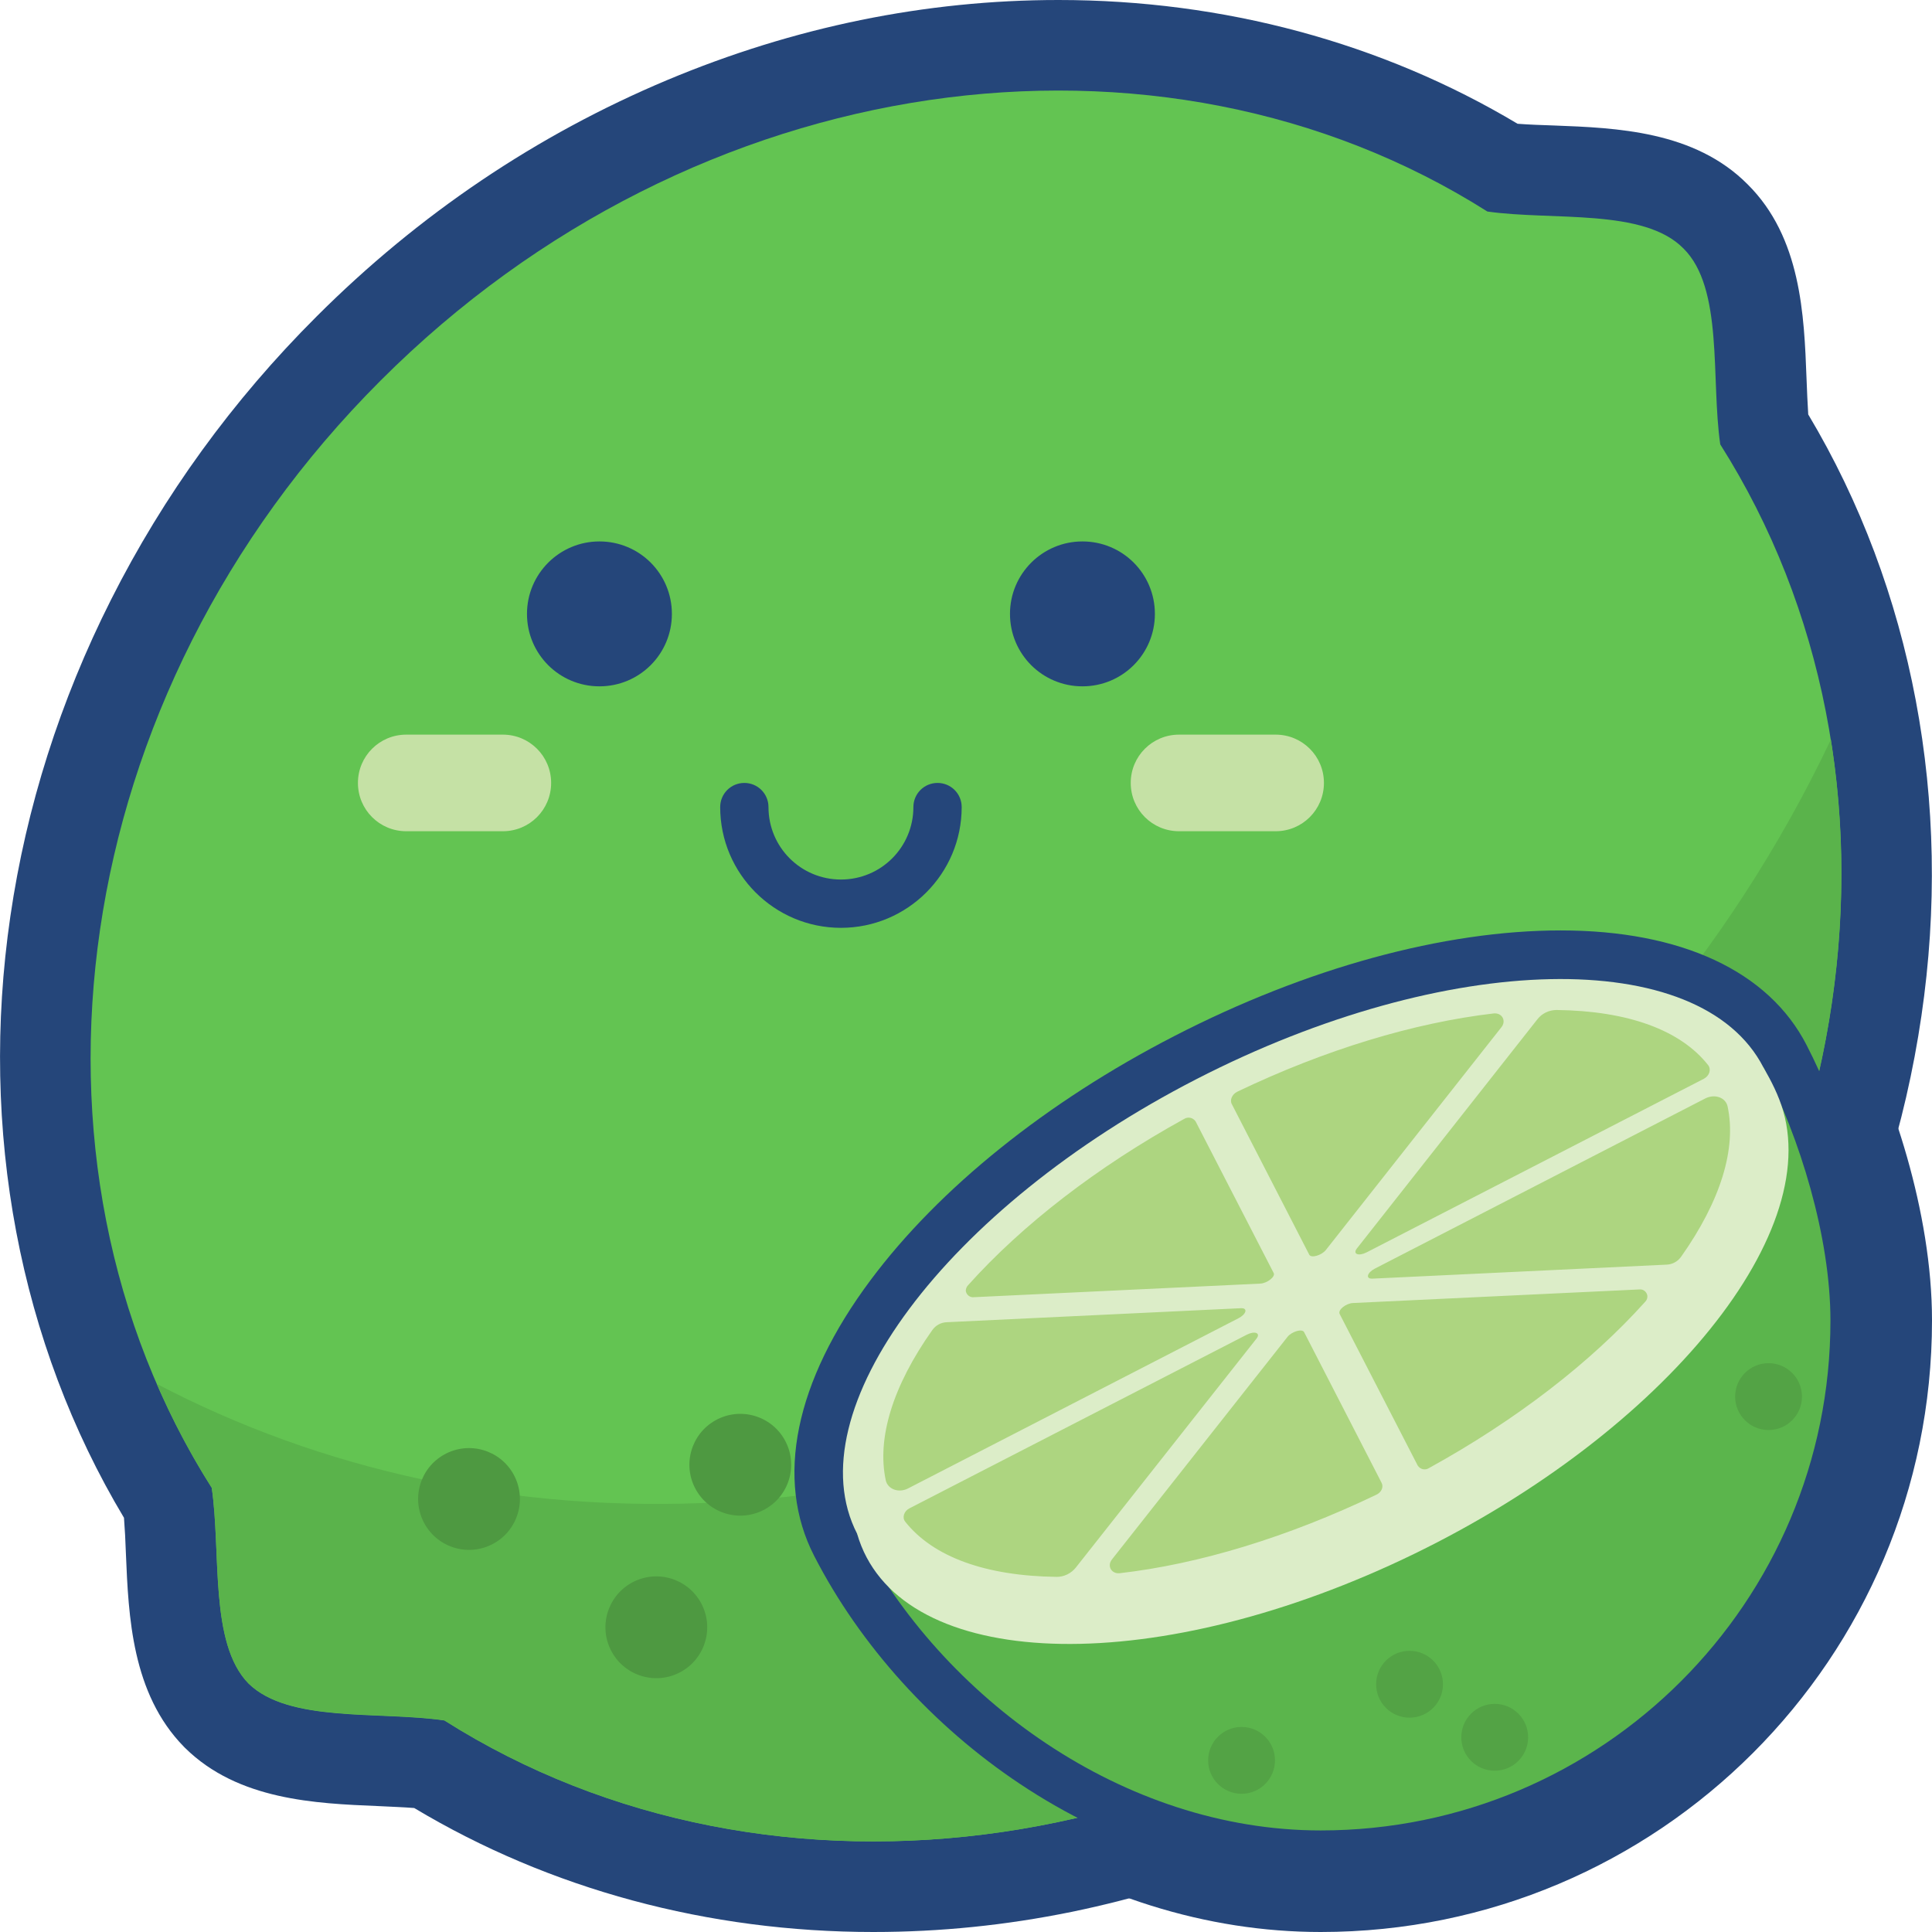
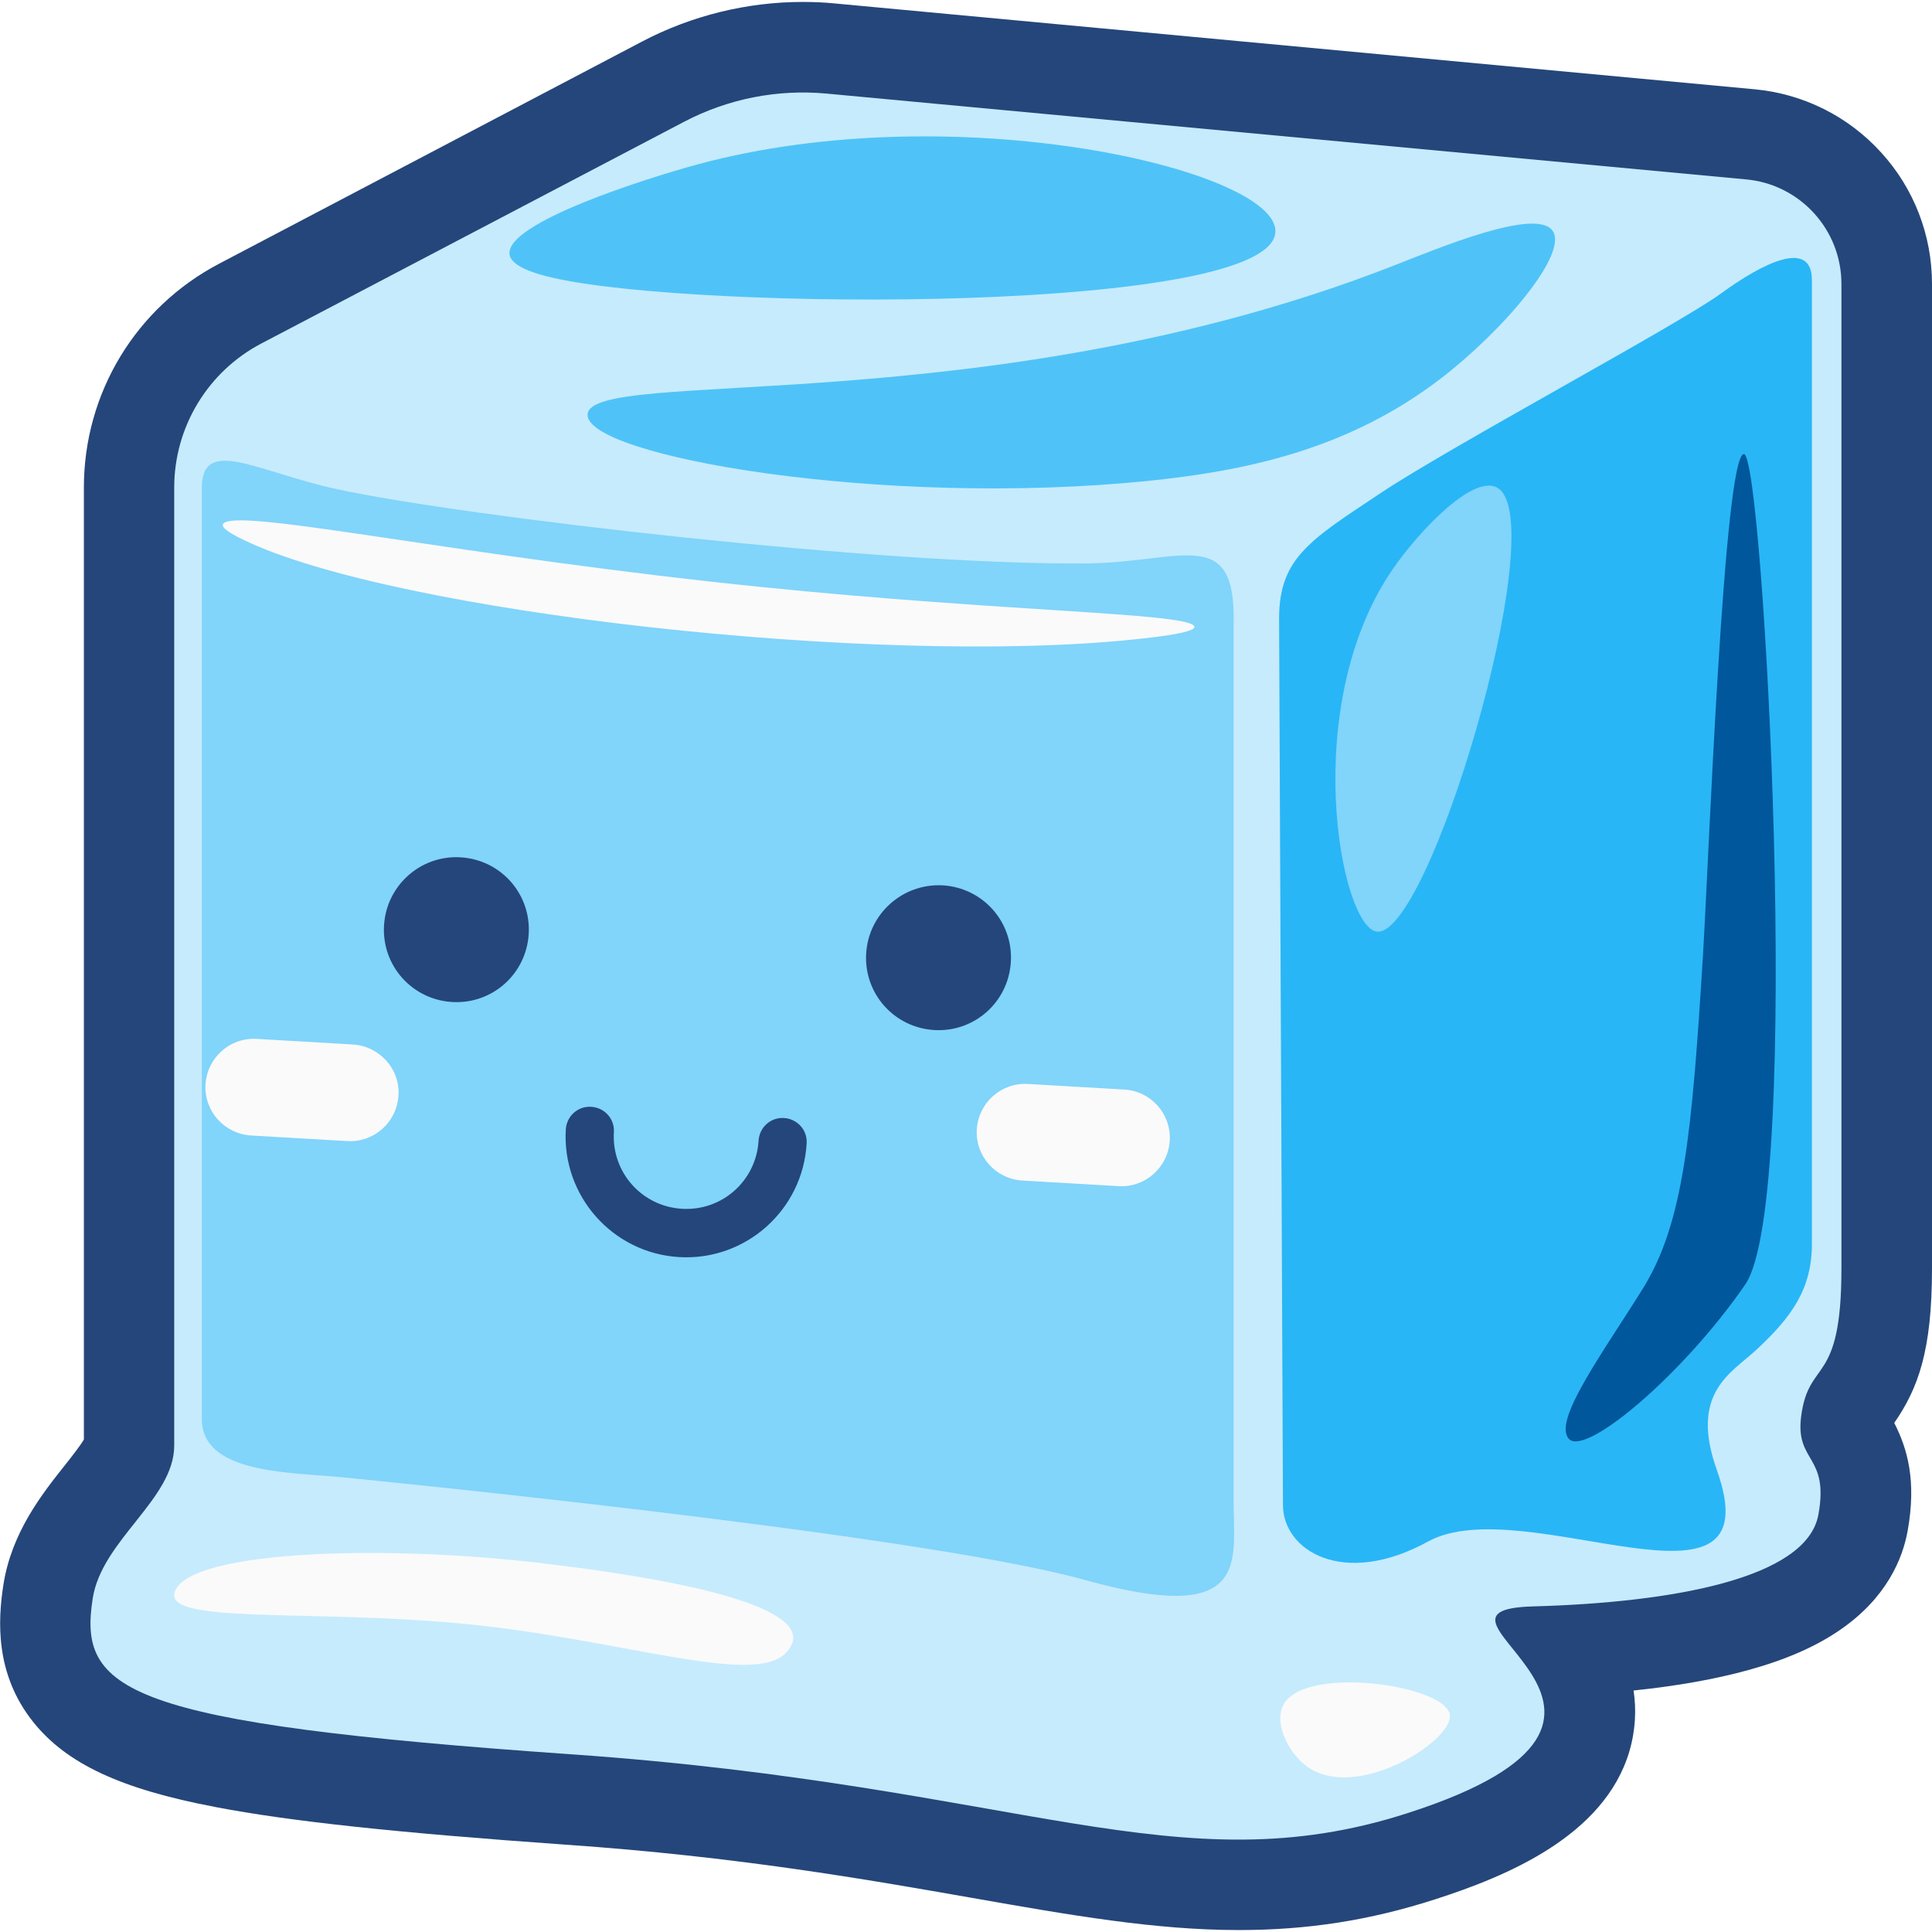
- <svg xmlns="http://www.w3.org/2000/svg" t="1660873993890" class="icon" viewBox="0 0 1024 1024" version="1.1" p-id="2490" width="64" height="64">
-   <defs>
-     <style type="text/css">@font-face { font-family: feedback-iconfont; src: url("//at.alicdn.com/t/font_1031158_u69w8yhxdu.woff2?t=1630033759944") format("woff2"), url("//at.alicdn.com/t/font_1031158_u69w8yhxdu.woff?t=1630033759944") format("woff"), url("//at.alicdn.com/t/font_1031158_u69w8yhxdu.ttf?t=1630033759944") format("truetype"); }
- </style>
-   </defs>
-   <path d="M700 1024c-60.457 0-121.029-18.971-175.086-54.971-49.829-33.143-91.886-79.771-118.514-131.429-14.057-27.314-17.257-59.429-9.143-92.8 6.629-27.314 20.571-55.314 41.486-83.314 38.743-52 99.314-100.8 170.629-137.486 74.057-38.057 151.314-59.086 217.714-59.086 101.143 0 140.8 47.657 155.429 76 20 38.857 41.486 101.029 41.486 158.971C1024 878.971 878.971 1024 700 1024z" fill="#25467A" p-id="2491" />
-   <path d="M462.971 1024c-87.657 0-171.543-22.629-243.429-65.714-5.829-0.457-12.457-0.686-19.2-1.029-33.029-1.371-74.057-3.086-102.171-30.743l-0.343-0.343-0.343-0.343c-27.657-28.229-29.371-69.257-30.743-102.171-0.229-6.743-0.571-13.371-1.029-19.2C10.286 711.886-11.086 599.086 5.486 485.714c8.457-57.943 26.4-114.4 53.371-167.886 27.771-55.086 64.343-105.6 108.914-150.057C221.943 113.6 284.571 71.429 353.714 42.4 420.8 14.286 490.514 0 561.029 0c87.543 0 171.429 22.629 243.314 65.6 5.943 0.457 12.457 0.686 19.314 0.914 33.143 1.257 74.514 2.857 102.629 31.2 28.343 28.114 29.943 69.371 31.2 102.629 0.229 6.857 0.571 13.371 0.914 19.314 55.314 92.571 76.686 205.371 60 318.743-8.457 57.943-26.4 114.4-53.371 167.771-27.771 55.086-64.343 105.6-108.8 150.057-54.171 54.171-116.8 96.457-185.943 125.371-67.086 28.114-136.8 42.4-207.314 42.4z" fill="#25467A" p-id="2492" />
-   <path d="M822.286 822.286c166.971-166.971 199.543-413.029 89.486-586.743-5.029-34.743 1.829-82.857-19.543-103.886-21.029-21.371-69.143-14.629-103.886-19.543-173.6-109.943-419.657-77.486-586.629 89.6C34.629 368.686 2.171 614.857 112.229 788.571c5.029 34.4-1.371 82.4 19.543 103.771 21.371 20.914 69.257 14.514 103.771 19.543 173.6 109.943 419.771 77.486 586.743-89.6z" fill="#63C452" p-id="2493" />
-   <path d="M822.286 822.286C655.314 989.371 409.143 1021.829 235.429 911.771c-34.4-5.029-82.4 1.371-103.771-19.543-20.8-21.257-14.4-69.257-19.429-103.657-11.2-17.6-20.914-36.114-29.143-55.086 86.857 45.486 188.571 68.571 298.4 62.743C636.457 782.743 863.657 617.143 970.4 392c23.429 146.514-26.971 309.257-148.114 430.286z" fill="#5AB34B" p-id="2494" />
-   <path d="M324.278 875.572a26.971 26.971 0 1 0 47.177-26.156 26.971 26.971 0 1 0-47.177 26.156Z" fill="#4E9941" p-id="2495" />
-   <path d="M224.999 807.569a26.971 26.971 0 1 0 47.177-26.156 26.971 26.971 0 1 0-47.177 26.156Z" fill="#4E9941" p-id="2496" />
-   <path d="M368.781 789.424a26.971 26.971 0 1 0 47.177-26.156 26.971 26.971 0 1 0-47.177 26.156Z" fill="#4E9941" p-id="2497" />
-   <path d="M445.714 491.771c-35.314 0-64-28.686-64-64 0-7.086 5.714-12.8 12.8-12.8s12.8 5.714 12.8 12.8c0 21.257 17.143 38.4 38.4 38.4s38.4-17.143 38.4-38.4c0-7.086 5.714-12.8 12.8-12.8s12.8 5.714 12.8 12.8c0 35.314-28.686 64-64 64zM279.314 325.371c0 21.257 17.143 38.4 38.4 38.4s38.4-17.143 38.4-38.4-17.143-38.4-38.4-38.4c-21.143 0-38.4 17.143-38.4 38.4zM535.314 325.371c0 21.257 17.143 38.4 38.4 38.4s38.4-17.143 38.4-38.4-17.143-38.4-38.4-38.4c-21.143 0-38.4 17.143-38.4 38.4z" fill="#25467A" p-id="2498" />
-   <path d="M266.514 389.371h-51.2c-14.171 0-25.6 11.429-25.6 25.6s11.429 25.6 25.6 25.6h51.2c14.171 0 25.6-11.429 25.6-25.6s-11.429-25.6-25.6-25.6z m409.6 0h-51.2c-14.171 0-25.6 11.429-25.6 25.6s11.429 25.6 25.6 25.6h51.2c14.171 0 25.6-11.429 25.6-25.6s-11.429-25.6-25.6-25.6z" fill="#C5E1A5" p-id="2499" />
-   <path d="M700 995.771c-54.857 0-110.057-17.371-159.429-50.286-45.829-30.514-84.686-73.371-109.029-120.8-20.914-40.571-10.286-92.457 29.943-146.286 36.229-48.571 93.371-94.514 160.914-129.257 70.057-36.114 142.857-56 204.8-56 63.886 0 110.171 21.6 130.286 60.686 18.514 35.886 38.286 93.143 38.286 146.057 0.114 163.429-132.343 295.886-295.771 295.886z" fill="#25467A" p-id="2500" />
-   <path d="M970.171 700c0 149.143-120.914 270.171-270.171 270.171-104.686 0-200.8-70.171-245.714-157.257l480.343-247.314c19.2 37.143 35.543 89.829 35.543 134.4z" fill="#5BB54C" p-id="2501" />
-   <path d="M454.286 812.914c20.457 71.086 147.771 78.171 282.971 16.457 135.2-61.714 228.343-169.371 207.886-240.457-2.4-8.343-6.286-15.886-10.514-23.2-33.371-64.8-167.886-61.943-300.571 6.286S421.029 748.114 454.286 812.914z" fill="#DCEDC8" p-id="2502" />
-   <path d="M719.086 661.829L814.857 540.229c2.4-3.086 6.171-4.914 10.171-4.914 37.829 0.457 65.714 10.629 80.343 29.257 1.714 2.286 0.686 5.6-2.286 7.2l-178.743 92c-4.229 2.171-7.429 0.914-5.257-1.943z m-63.314-83.2c46.514-22.286 93.714-36.571 135.886-41.486 4.457-0.457 6.857 3.886 4.114 7.314l-93.029 118.057c-2.286 2.857-7.771 4.457-8.8 2.514l-41.029-79.771c-1.257-2.171 0.114-5.257 2.857-6.629zM513.143 681.143c28.686-32 68.457-62.743 114.514-88.114 2.057-1.257 4.686-0.686 6.057 1.371l41.371 80.343c1.029 1.943-3.543 5.486-7.2 5.6l-151.771 7.2c-2.057 0.229-3.886-1.257-4.229-3.314 0-1.029 0.343-2.171 1.257-3.086z m-43.657 103.543c-4.8-22.4 3.657-50.057 24.686-79.771 1.829-2.514 4.571-4 7.657-4.114l156-7.429c3.657-0.114 2.743 3.2-1.486 5.371l-175.086 90.171c-4.914 2.514-10.629 0.457-11.771-4.229z m90.629 51.086c-37.829-0.457-65.6-10.629-80.343-29.257-1.714-2.171-0.686-5.6 2.286-7.086L660.8 707.429c4.229-2.171 7.429-0.914 5.257 1.943L570.286 830.743c-2.514 3.2-6.286 5.029-10.171 5.029z m169.143-43.429c-46.514 22.286-93.714 36.686-135.771 41.486-4.457 0.457-6.857-3.886-4.114-7.314L682.4 708.571c2.286-2.857 7.771-4.457 8.8-2.514l41.029 79.771c1.257 2.286 0 5.257-2.971 6.514z m-12.114-101.714l151.771-7.2c2.057-0.229 3.886 1.257 4.229 3.314 0.114 1.257-0.343 2.4-1.143 3.2-28.686 32-68.457 62.743-114.514 88.114-2.057 1.371-4.686 0.8-6.057-1.257l-41.371-80.343c-1.143-2.171 3.429-5.714 7.086-5.829z m11.657-18.286l175.086-90.171c5.029-2.514 10.743-0.457 11.771 4.229 4.8 22.4-3.657 50.057-24.686 79.771-1.829 2.514-4.571 4-7.657 4.114L727.314 677.714c-3.657 0.114-2.743-3.2 1.486-5.371z" fill="#ADD580" p-id="2503" />
-   <path d="M658.057 933.029m-17.714 0a17.714 17.714 0 1 0 35.429 0 17.714 17.714 0 1 0-35.429 0Z" fill="#53A345" p-id="2504" />
-   <path d="M792.229 920.8m-17.714 0a17.714 17.714 0 1 0 35.429 0 17.714 17.714 0 1 0-35.429 0Z" fill="#53A345" p-id="2505" />
-   <path d="M937.371 740.229m-17.714 0a17.714 17.714 0 1 0 35.429 0 17.714 17.714 0 1 0-35.429 0Z" fill="#53A345" p-id="2506" />
-   <path d="M747.086 892.686m-17.714 0a17.714 17.714 0 1 0 35.429 0 17.714 17.714 0 1 0-35.429 0Z" fill="#53A345" p-id="2507" />
+ <svg xmlns="http://www.w3.org/2000/svg" t="1661505095676" class="icon" viewBox="0 0 1024 1024" version="1.1" p-id="9921" width="64" height="64">
+   <path d="M656.571 1022.971c-44.343 0-89.257-7.886-141.257-17.029-55.429-9.714-124.571-21.943-215.543-28.229-88.914-6.286-146.171-12.343-185.829-20-49.943-9.486-78.743-22.971-96.343-45.029C-2.743 887.2-1.143 858.857 1.829 839.771c4.343-27.543 20.457-47.886 32.229-62.743 3.429-4.343 8.343-10.514 10.4-14.057V258.4c0-50.057 27.543-95.543 71.886-118.743l224.114-117.714C366.629 8.229 396 1.029 425.486 1.029c5.6 0 11.429 0.229 17.029 0.8l487.429 45.486c25.829 2.4 49.6 14.286 66.971 33.371C1014.4 99.771 1024 124.571 1024 150.514v521.829c0 43.543-7.314 63.429-20 81.829 6.971 13.714 11.886 30.629 7.086 57.257-2.629 14.514-10.971 35.314-35.657 52.343-12.914 8.914-28.8 15.886-48.686 21.371-17.371 4.8-37.714 8.457-60.914 10.857 1.486 9.943 1.143 20.8-2.286 32.457-13.371 44.686-65.029 66.057-102.743 78.171-34.629 11.2-67.771 16.343-104.229 16.343z" fill="#25467A" p-id="9922" />
+   <path d="M138.514 182.057L362.743 64.457c23.2-12.114 49.257-17.257 75.314-14.857l487.429 45.486c28.571 2.629 50.514 26.629 50.514 55.429v521.829c0 63.086-17.371 47.086-21.371 78.514-3.086 24.457 14.971 20.229 9.143 52-6.171 33.6-76.686 46.514-151.2 48.571s94.857 57.714-66.629 109.6c-121.829 39.2-204.8-14.629-442.971-31.2C64.914 913.257 41.486 896.114 49.143 847.2c4.8-30.971 43.2-52.686 43.2-81.029V258.4c0-32.114 17.829-61.486 46.171-76.343z" fill="#C6EBFD" p-id="9923" />
+   <path d="M653.829 330.857v464.686c0 32.457 9.486 66.514-78.971 41.829s-393.714-54.4-393.714-54.4c-28.114-2.743-74.171-1.829-74.171-30.971V258.743c0-28 29.486-8.571 71.771 0.571 67.314 14.514 288.914 40.343 397.6 39.314 50.057-0.571 78.857-20.8 77.486 32.229z" fill="#81D4FA" p-id="9924" />
+   <path d="M731.886 261.257c37.257-24.8 157.371-89.029 180.114-105.6 22.743-16.571 48.343-29.143 48.343-7.2v510.857c0 23.771-10.629 38.743-29.829 56.457-13.029 12-35.086 22.629-20.571 63.314 31.086 86.971-102.171 10.057-153.029 37.943C712 841.714 680 821.829 680 797.714l-2.057-470.057c0.114-32.114 16.686-41.6 53.943-66.4z" fill="#29B6F6" p-id="9925" />
+   <path d="M270.057 134.857c-2.286-16.8 72.914-40.457 99.429-47.657 136.571-37.029 306.171 2.629 306.514 35.2 0.457 43.886-306.514 42.514-383.086 24.8-20.229-4.571-22.514-9.943-22.857-12.343z" fill="#4FC3F7" p-id="9926" />
+   <path d="M311.429 219.771c0.8-25.6 212.686 4.686 426.629-78.743 24.571-9.6 76.343-31.314 84.914-18.629 8.229 12.229-26.171 52.914-60 78.743-48.914 37.257-103.086 48.571-155.314 53.829-141.257 14.171-296.914-13.257-296.229-35.2z" fill="#4FC3F7" p-id="9927" />
+   <path d="M924.343 240.686c-10.629-0.571-18.743 216.457-21.714 265.371-5.829 94.286-10.171 142.057-31.886 176.914S822.857 753.143 831.543 762.629c8.8 9.6 60.686-34.171 93.486-81.829 30.971-44.914 9.714-439.657-0.686-440.114z" fill="#01579B" p-id="9928" />
+   <path d="M118.971 277.029c-2.057 1.143-1.6 3.543 10.4 9.257 80.229 38.514 335.657 66.971 472.114 52.571 11.2-1.143 34.857-3.771 31.2-7.314-6.743-6.743-100-7.314-228.457-20.343-158.857-16.114-273.143-41.257-285.257-34.171zM92.8 843.2c-7.429 17.943 69.943 9.6 152.229 17.371 82.286 7.771 153.714 33.371 171.2 15.771 20-20.114-33.029-36.343-127.657-47.657-85.829-10.286-186.971-6.857-195.771 14.514zM680.343 903.314c11.886-20.914 85.714-10.171 88.114 5.486 2.057 13.829-50.057 46.743-76.114 27.2-9.714-7.314-17.371-23.086-12-32.686z" fill="#FAFAFA" p-id="9929" />
+   <path d="M360 666.286c-35.2-2.057-62.171-32.343-60.114-67.657 0.457-7.086 6.4-12.457 13.486-12 7.086 0.457 12.457 6.4 12 13.486-1.257 21.257 14.857 39.314 36.114 40.571s39.314-14.857 40.571-36.114c0.457-7.086 6.4-12.457 13.486-12 7.086 0.457 12.457 6.4 12 13.486-2.057 35.314-32.343 62.286-67.543 60.229zM203.543 490.514c-1.257 21.257 14.857 39.314 36.114 40.571s39.314-14.857 40.571-36.114-14.857-39.314-36.114-40.571c-21.143-1.257-39.314 14.857-40.571 36.114zM459.086 505.371c-1.257 21.257 14.857 39.314 36.114 40.571s39.314-14.857 40.571-36.114c1.257-21.257-14.857-39.314-36.114-40.571-21.143-1.143-39.314 14.971-40.571 36.114z" fill="#25467A" p-id="9930" />
+   <path d="M187.086 553.6l-51.086-2.971c-14.171-0.8-26.171 9.943-27.086 24.114-0.8 14.171 9.943 26.171 24.114 27.086l51.086 2.971c14.171 0.8 26.171-9.943 27.086-24.114 0.914-14.171-10.057-26.171-24.114-27.086z m408.8 23.886l-51.086-2.971c-14.171-0.8-26.171 9.943-27.086 24.114-0.8 14.171 9.943 26.171 24.114 27.086l51.086 2.971c14.171 0.8 26.171-9.943 27.086-24.114 0.8-14.171-9.943-26.286-24.114-27.086z" fill="#FAFAFA" p-id="9931" />
+   <path d="M794.629 259.2c-12.229-9.714-42.286 21.829-56.571 42.629-49.486 72.229-27.771 188.114-8.686 191.886 27.429 5.371 92.343-213.143 65.257-234.514z" fill="#81D4FA" p-id="9932" />
</svg>
